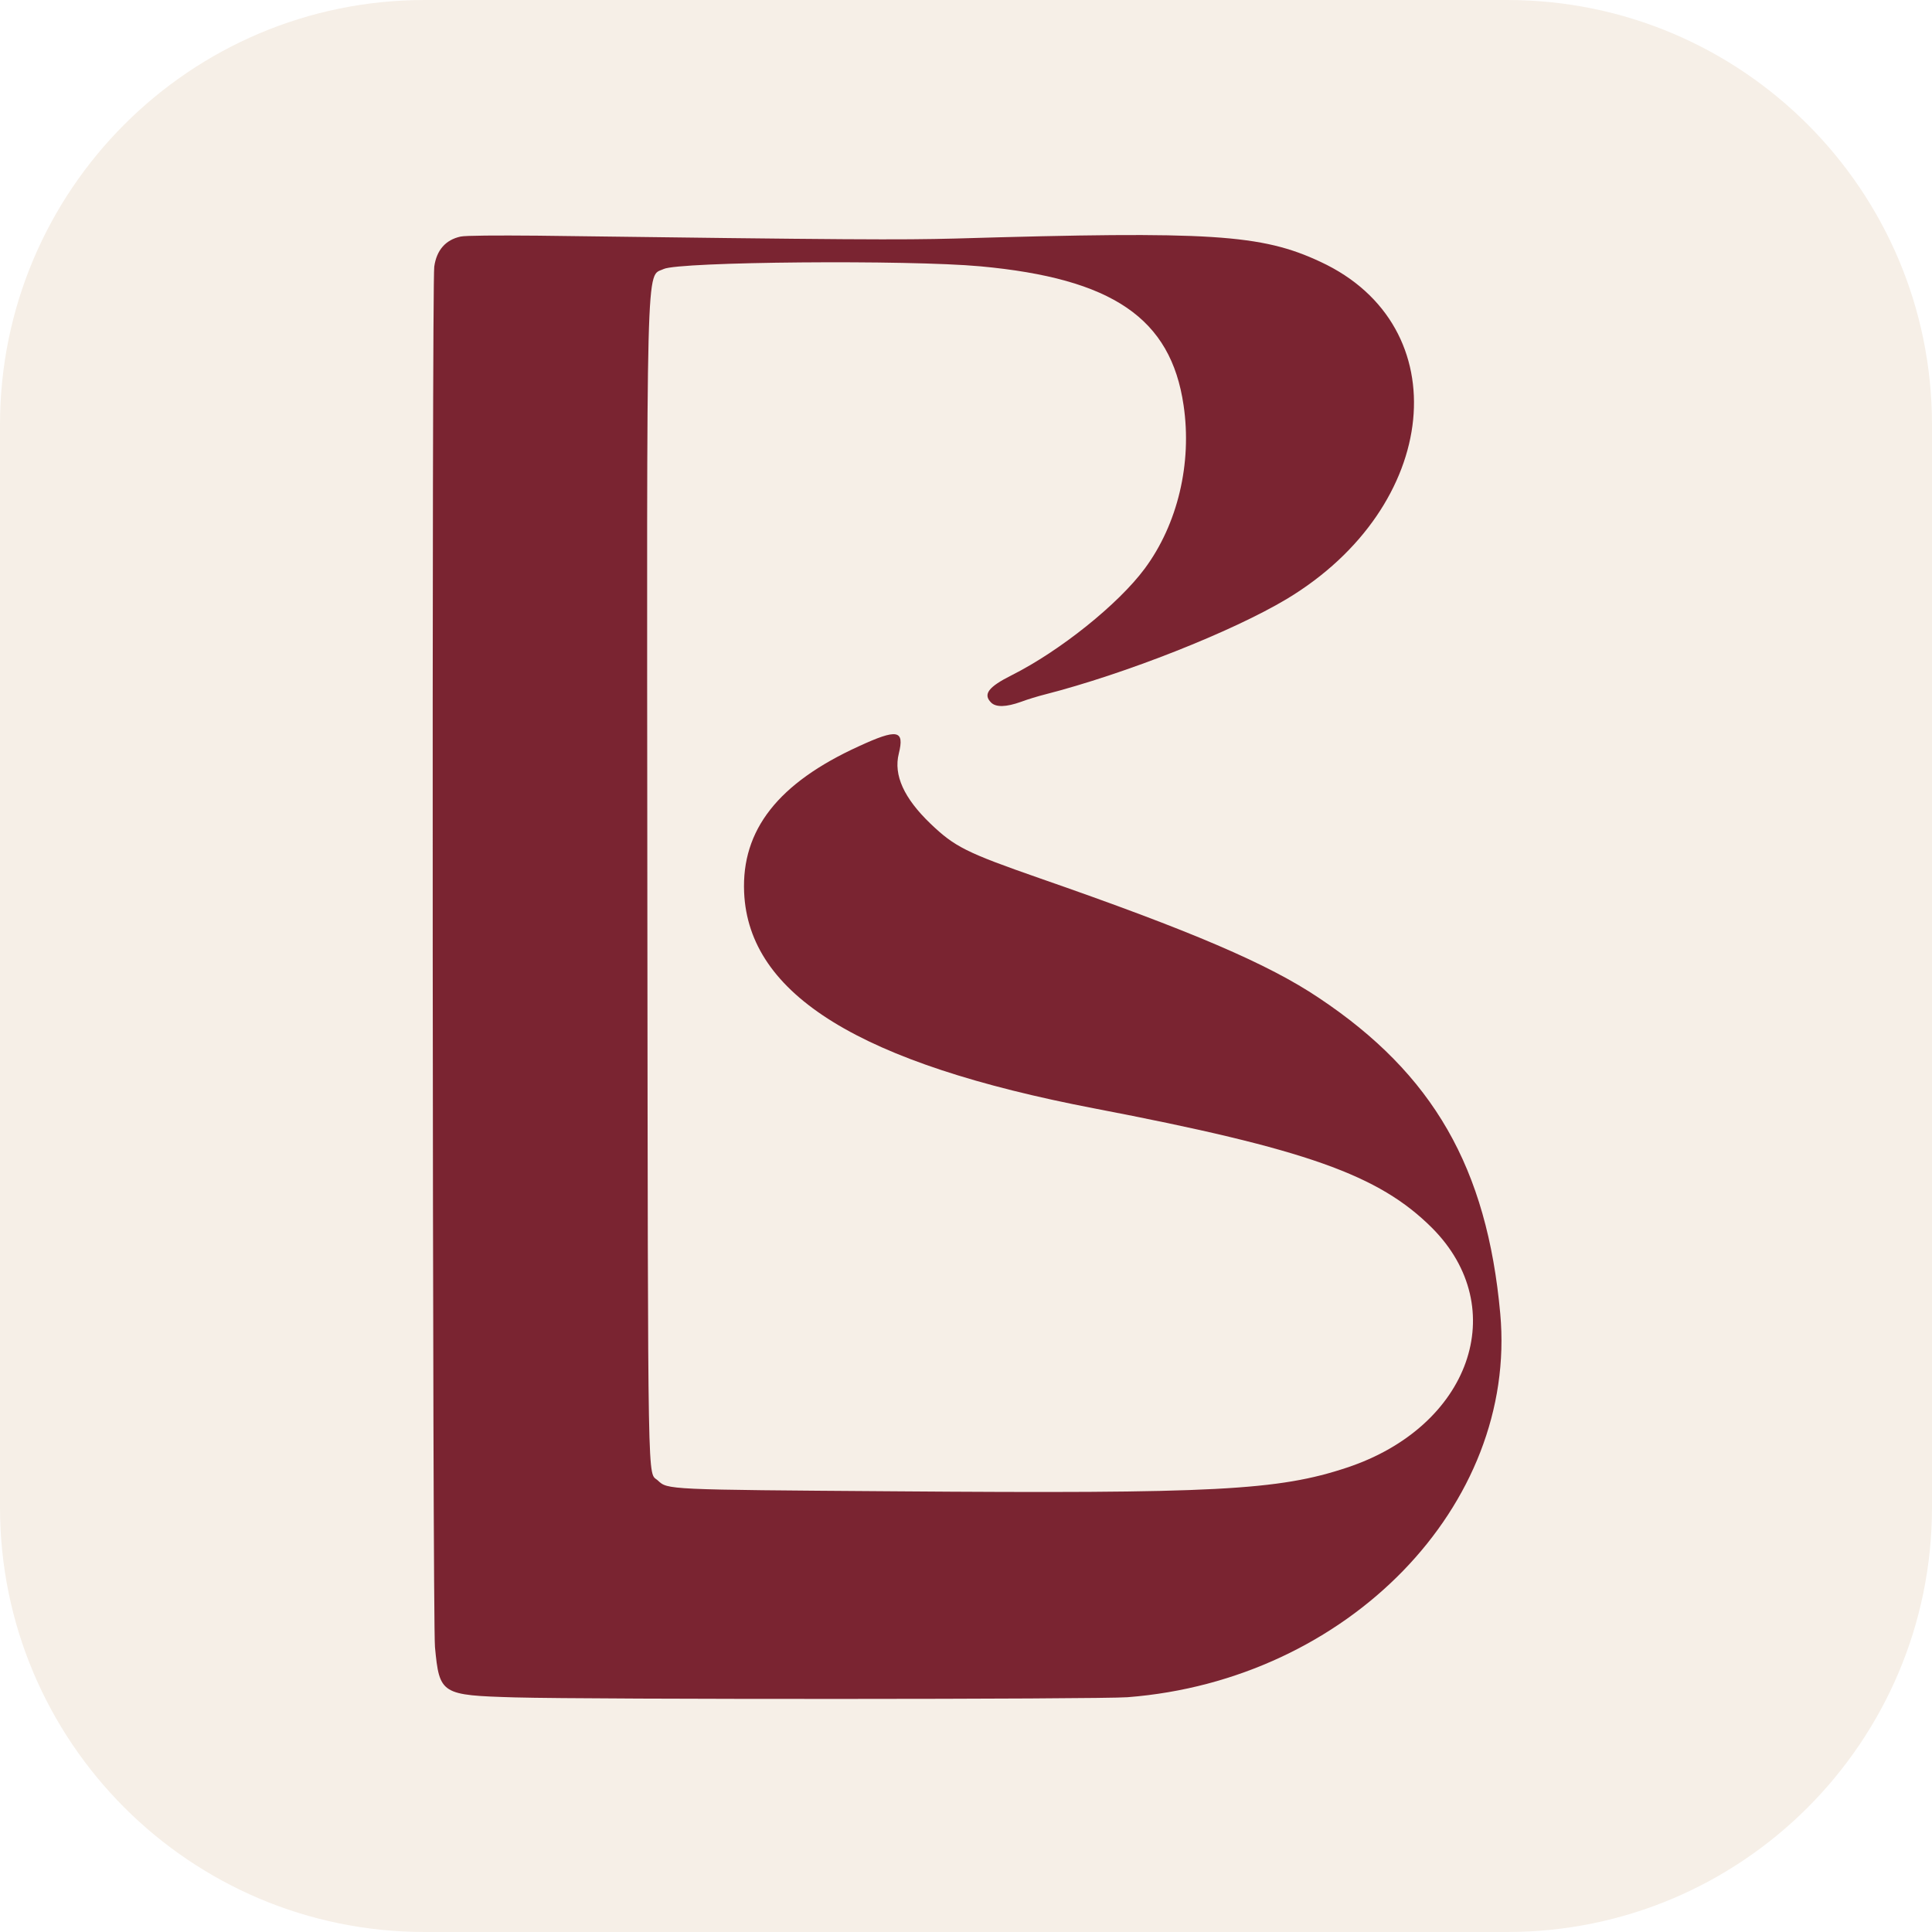
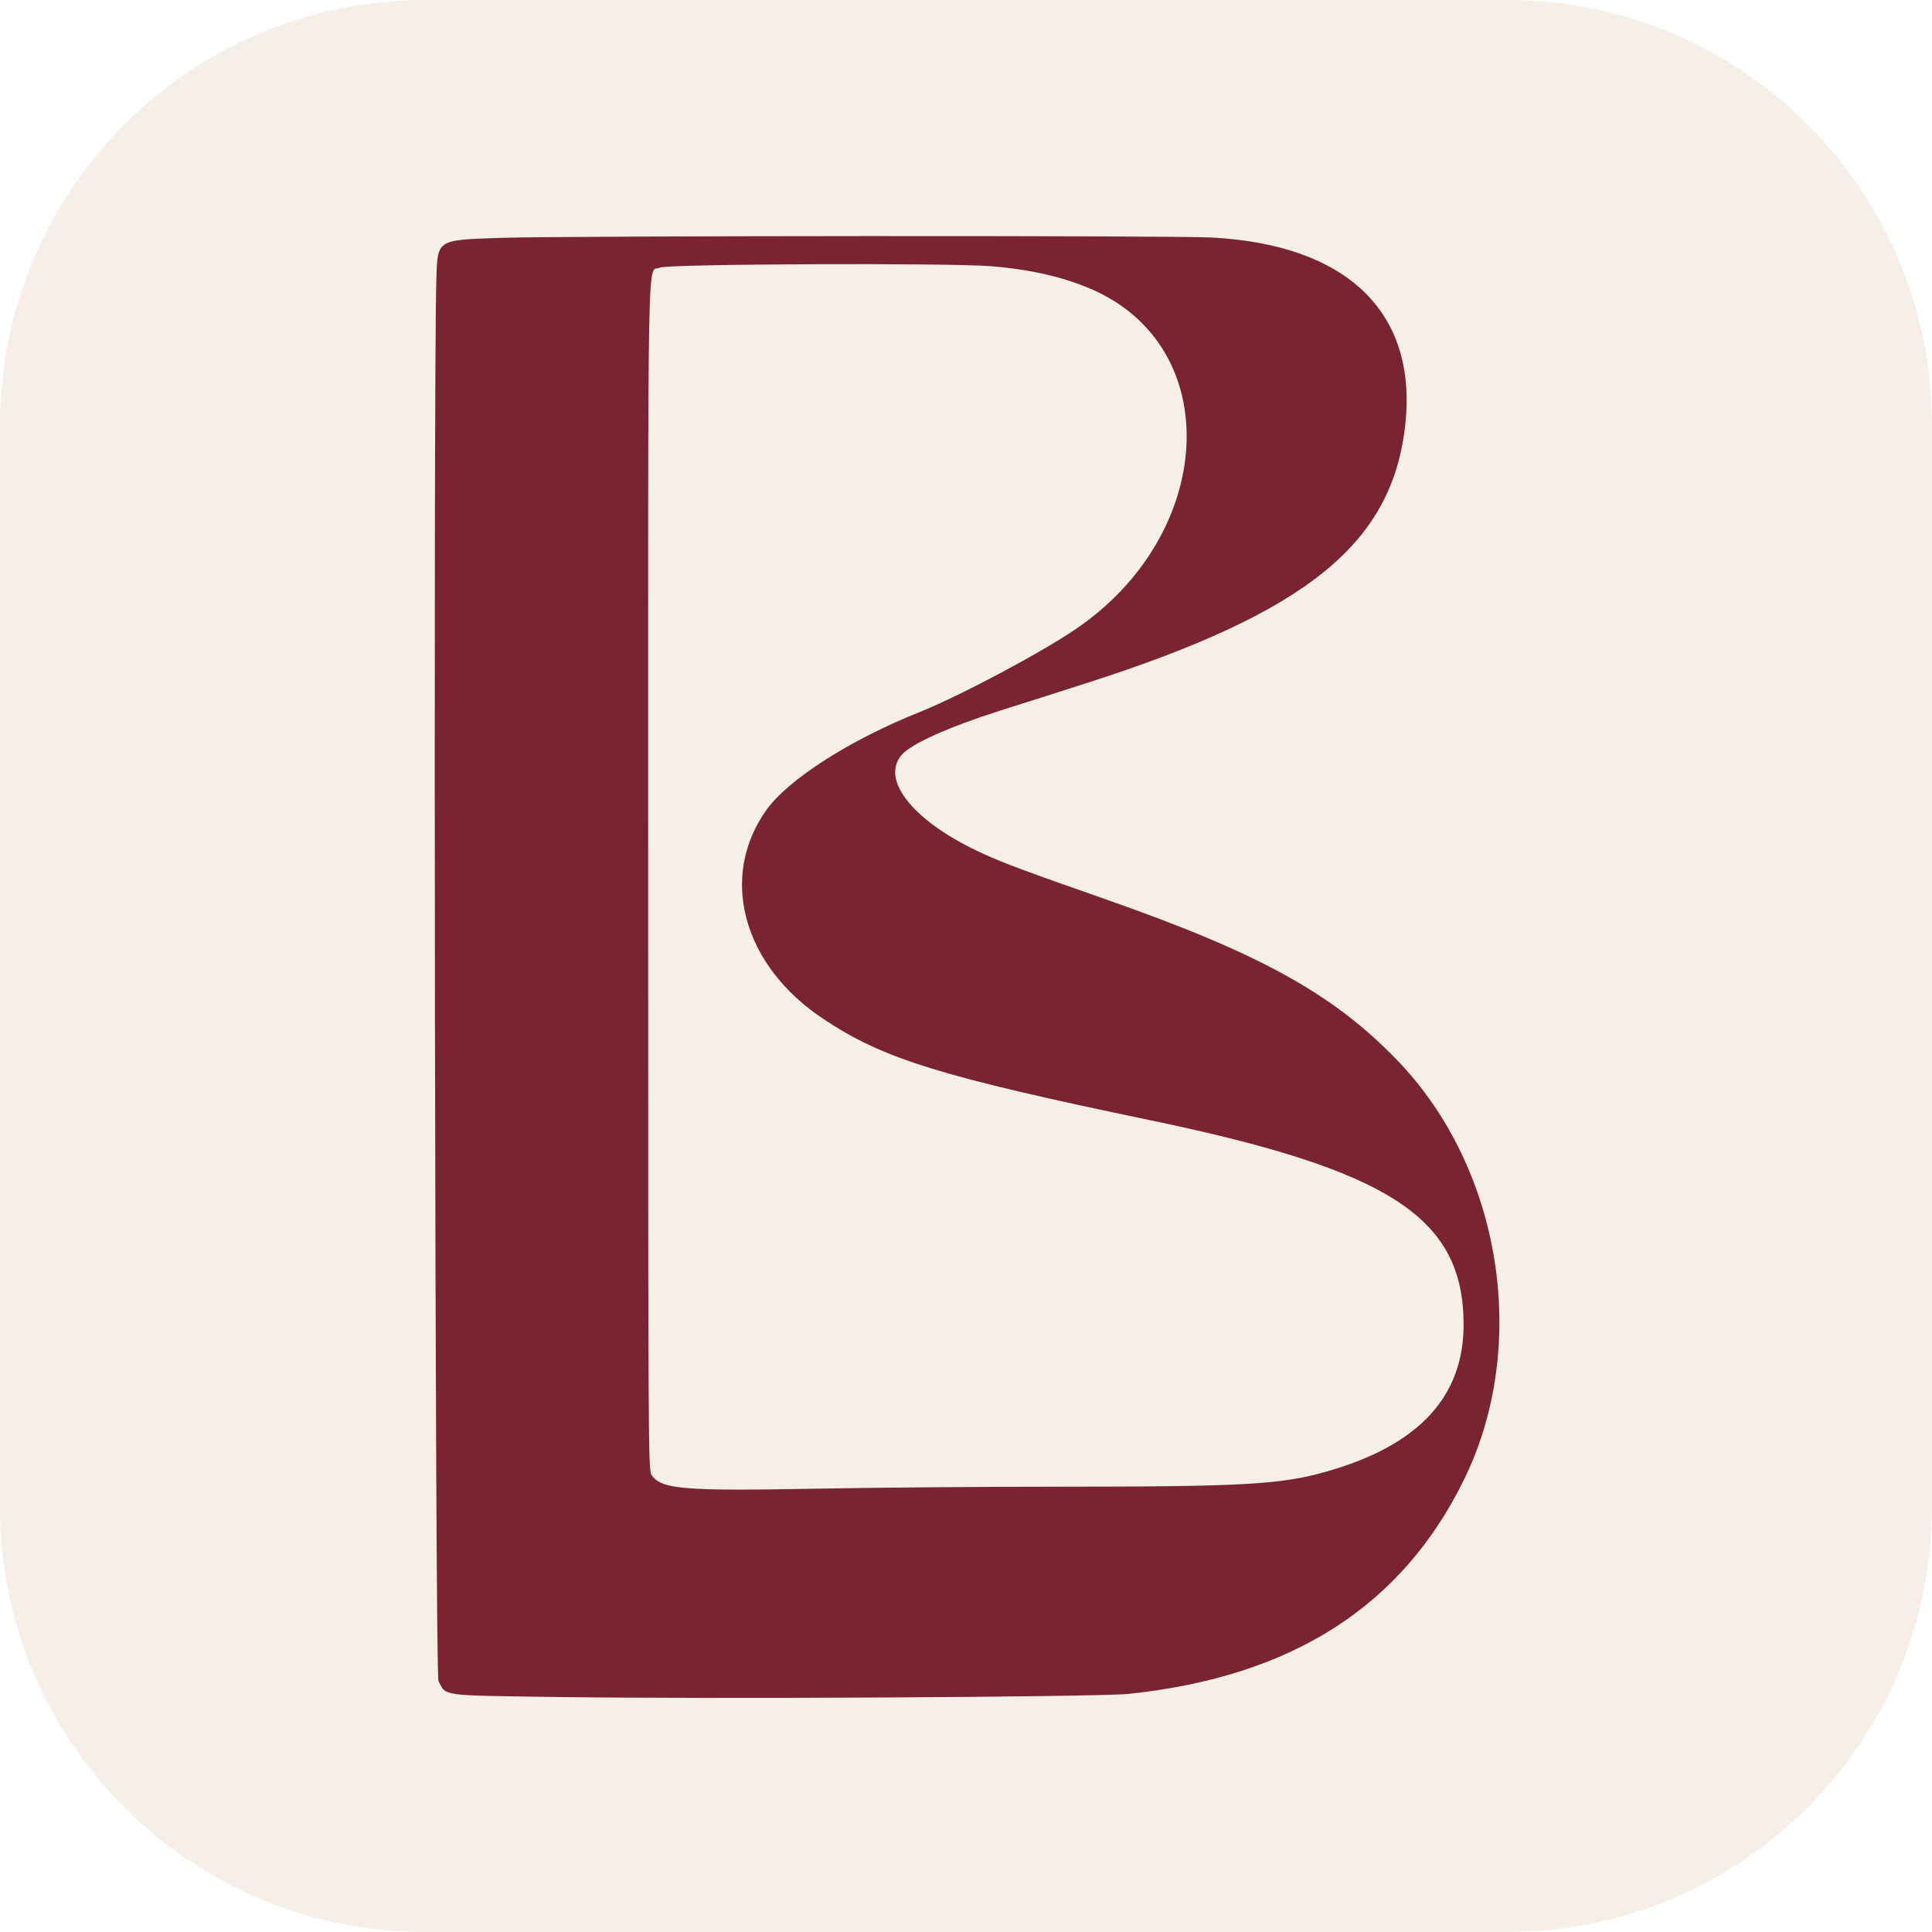
<svg xmlns="http://www.w3.org/2000/svg" viewBox="-229 -119 1078 1078">
  <rect x="-229" y="-119" width="1078" height="1078" rx="237" fill="#f6efe7" />
  <g transform="translate(0,840) scale(0.1,-0.1)" fill="#7a2431">
-     <path d="M280 8270 c-83 -18 -134 -75 -147 -168 -14 -100 -10 -7545 4 -7702 25 -264 34 -269 446 -281 437 -12 3256 -11 3418 1 1229 95 2177 1071 2080 2140 -74 814 -374 1337 -1012 1762 -283 190 -710 373 -1559 668 -410 143 -473 175 -608 304 -148 142 -207 271 -177 391 33 133 -8 140 -223 41 -450 -205 -655 -467 -640 -815 25 -572 647 -955 1956 -1206 1182 -227 1585 -370 1882 -666 447 -448 213 -1110 -475 -1338 -382 -127 -738 -146 -2530 -132 -1270 9 -1259 9 -1314 60 -59 55 -55 -161 -59 3241 -3 3670 -9 3471 91 3519 87 41 1364 52 1767 15 738 -68 1063 -290 1134 -775 48 -324 -33 -664 -217 -912 -147 -198 -471 -458 -741 -594 -132 -66 -162 -107 -116 -153 27 -27 83 -26 167 4 37 14 97 32 133 41 449 115 1044 350 1350 533 858 516 959 1523 188 1881 -329 154 -610 172 -2038 130 -311 -8 -573 -7 -2330 16 -229 2 -403 1 -430 -5z" />
+     <path d="M 501.5,8262.7 C 143.5,8250.7 151.5,8255.7 144.5,8025.7 C 127.5,7388.7 137.5,246.7 156.5,210.7 C 199.5,125.7 163.5,130.7 779.5,121.7 C 1635.5,108.7 3832.5,120.7 4008.5,138.7 C 4920.5,234.7 5535.5,628.7 5881.5,1339.7 C 6245.5,2087.7 6087.5,3071.7 5506.5,3673.7 C 5150.5,4043.7 4739.5,4270.7 3883.5,4570.7 C 3423.5,4731.7 3319.5,4770.7 3199.5,4824.7 C 2812.5,4999.7 2617.5,5236.7 2742.5,5379.7 C 2795.5,5439.7 3001.5,5532.7 3286.5,5623.7 C 3424.5,5666.7 3644.5,5737.7 3776.5,5779.7 C 5008.5,6174.7 5481.5,6559.7 5551.5,7225.7 C 5617.5,7848.7 5225.5,8224.7 4471.5,8264.7 C 4240.5,8276.7 869.5,8274.7 501.5,8262.7 M 3238.5,8104.7 C 3475.5,8085.7 3675.5,8036.7 3836.5,7959.7 C 4547.5,7616.7 4480.5,6599.7 3710.5,6078.7 C 3513.5,5944.7 3061.5,5704.7 2833.5,5613.7 C 2451.5,5460.7 2107.5,5240.7 1986.5,5070.7 C 1719.5,4696.7 1854.5,4201.7 2305.5,3903.7 C 2640.5,3680.7 2956.5,3583.7 4126.5,3339.7 C 5468.5,3060.7 5875.5,2795.7 5876.5,2199.7 C 5876.5,1797.7 5627.5,1527.7 5120.5,1381.7 C 4864.5,1306.7 4653.5,1294.7 3621.5,1294.7 C 3189.5,1294.7 2582.5,1289.7 2271.5,1283.7 C 1517.5,1269.7 1398.5,1279.7 1344.5,1361.7 C 1327.5,1387.7 1326.5,1553.7 1326.5,4704.7 C 1326.5,8373.7 1320.5,8061.7 1391.5,8096.7 C 1432.5,8117.7 2995.5,8123.7 3238.5,8104.7" />
  </g>
</svg>
